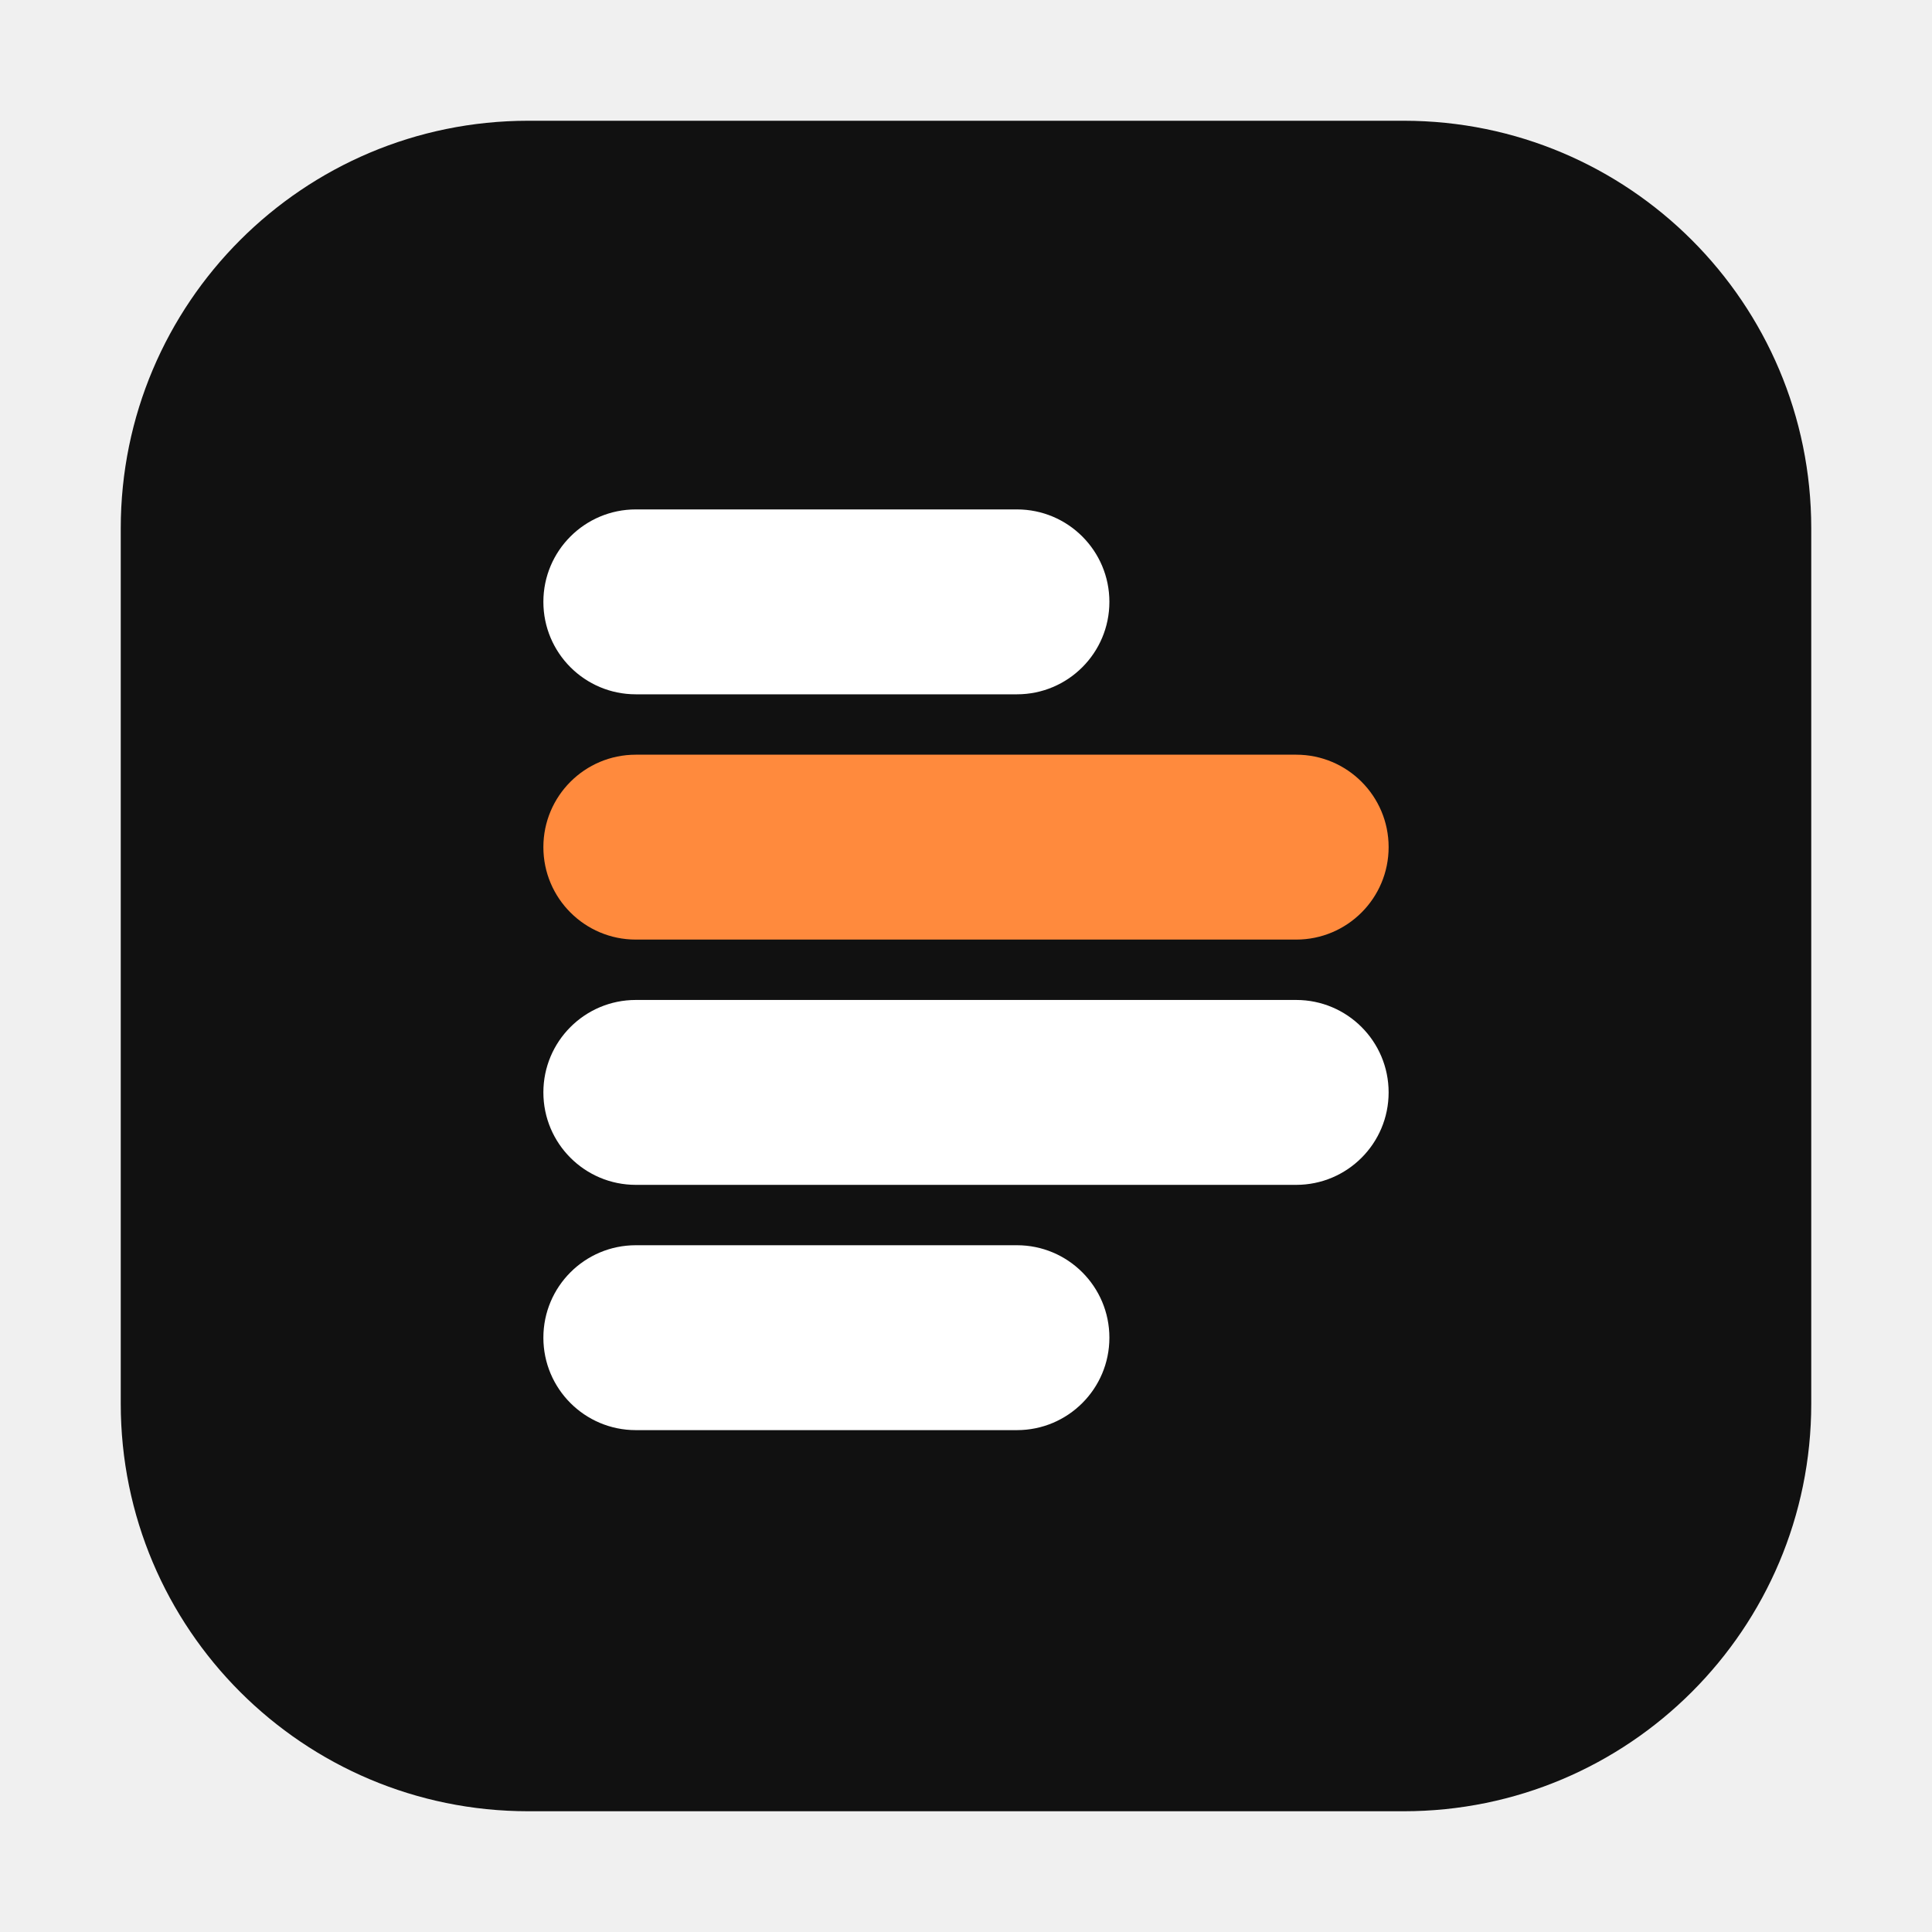
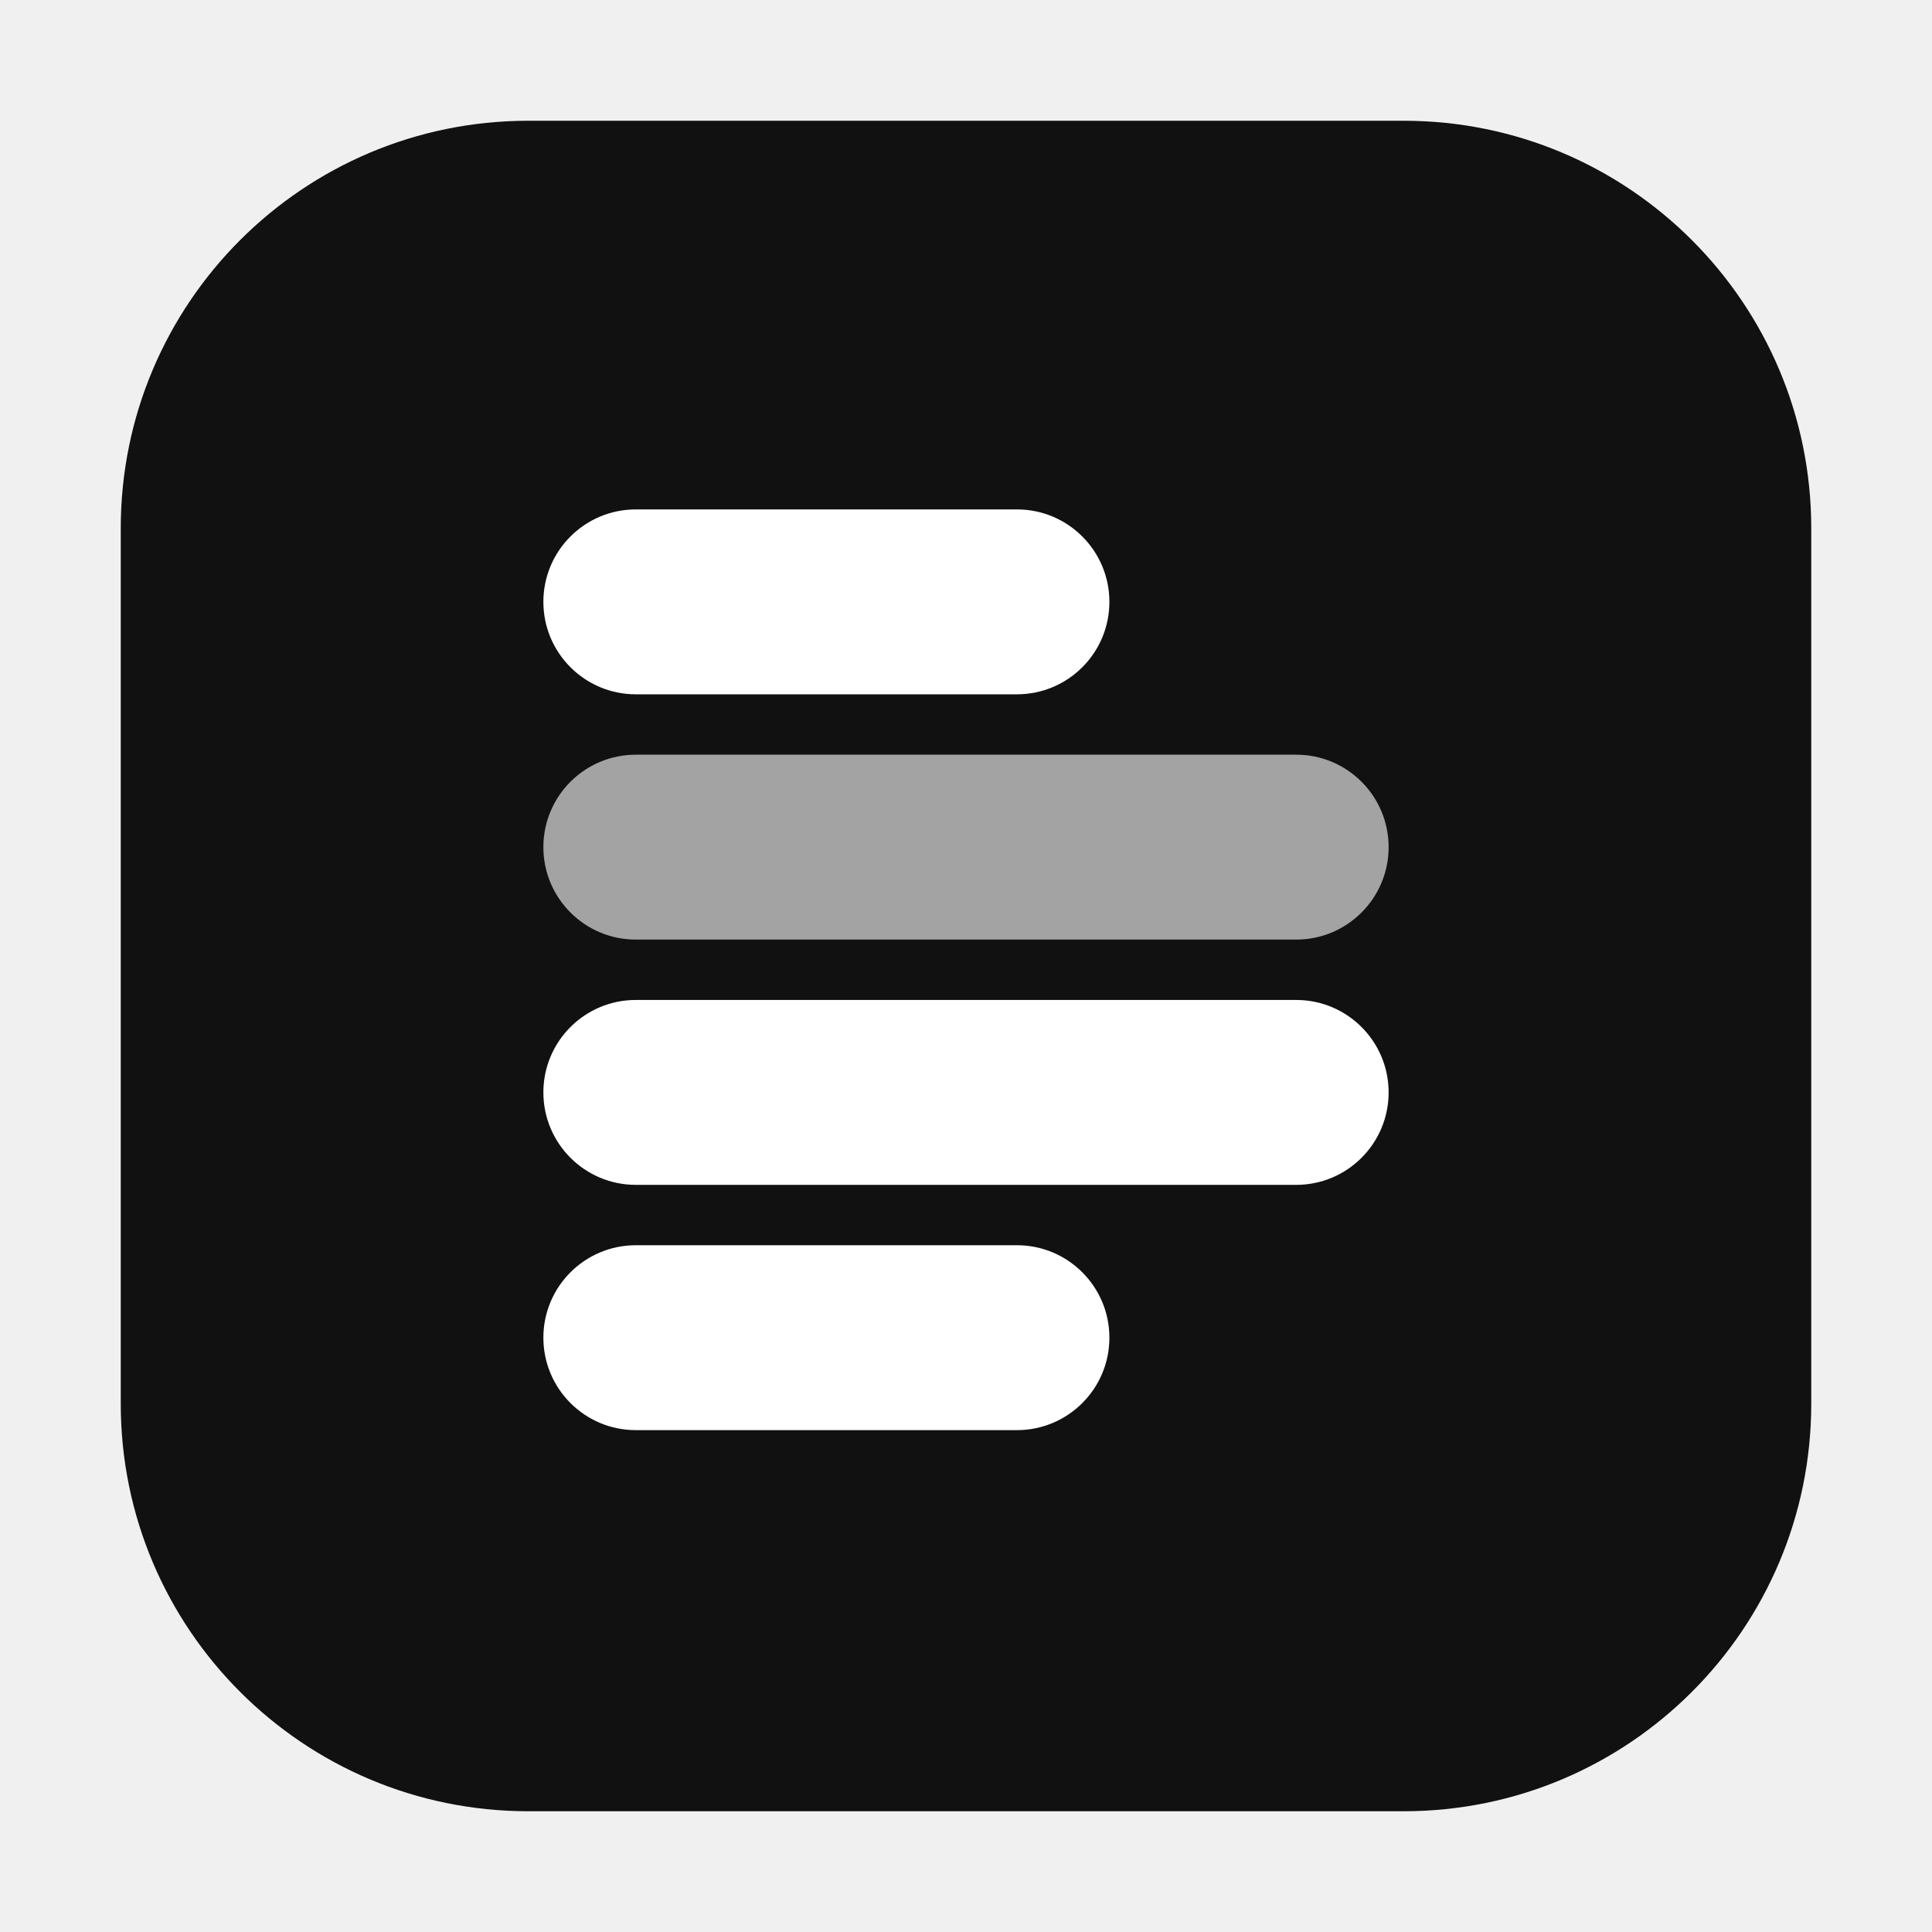
<svg xmlns="http://www.w3.org/2000/svg" viewBox="0 0 1024 1024">
  <rect x="64" y="64" width="896" height="896" rx="216" fill="#111111" />
  <g fill="#ffffff">
    <rect x="288" y="270" width="300" height="98" rx="49" />
-     <rect x="288" y="400" width="448" height="98" rx="49" fill="#ff8a3d" />
+     <rect x="288" y="400" width="448" height="98" rx="49" fill="#a3a3a3" />
    <rect x="288" y="530" width="448" height="98" rx="49" />
    <rect x="288" y="660" width="300" height="98" rx="49" />
  </g>
</svg>
